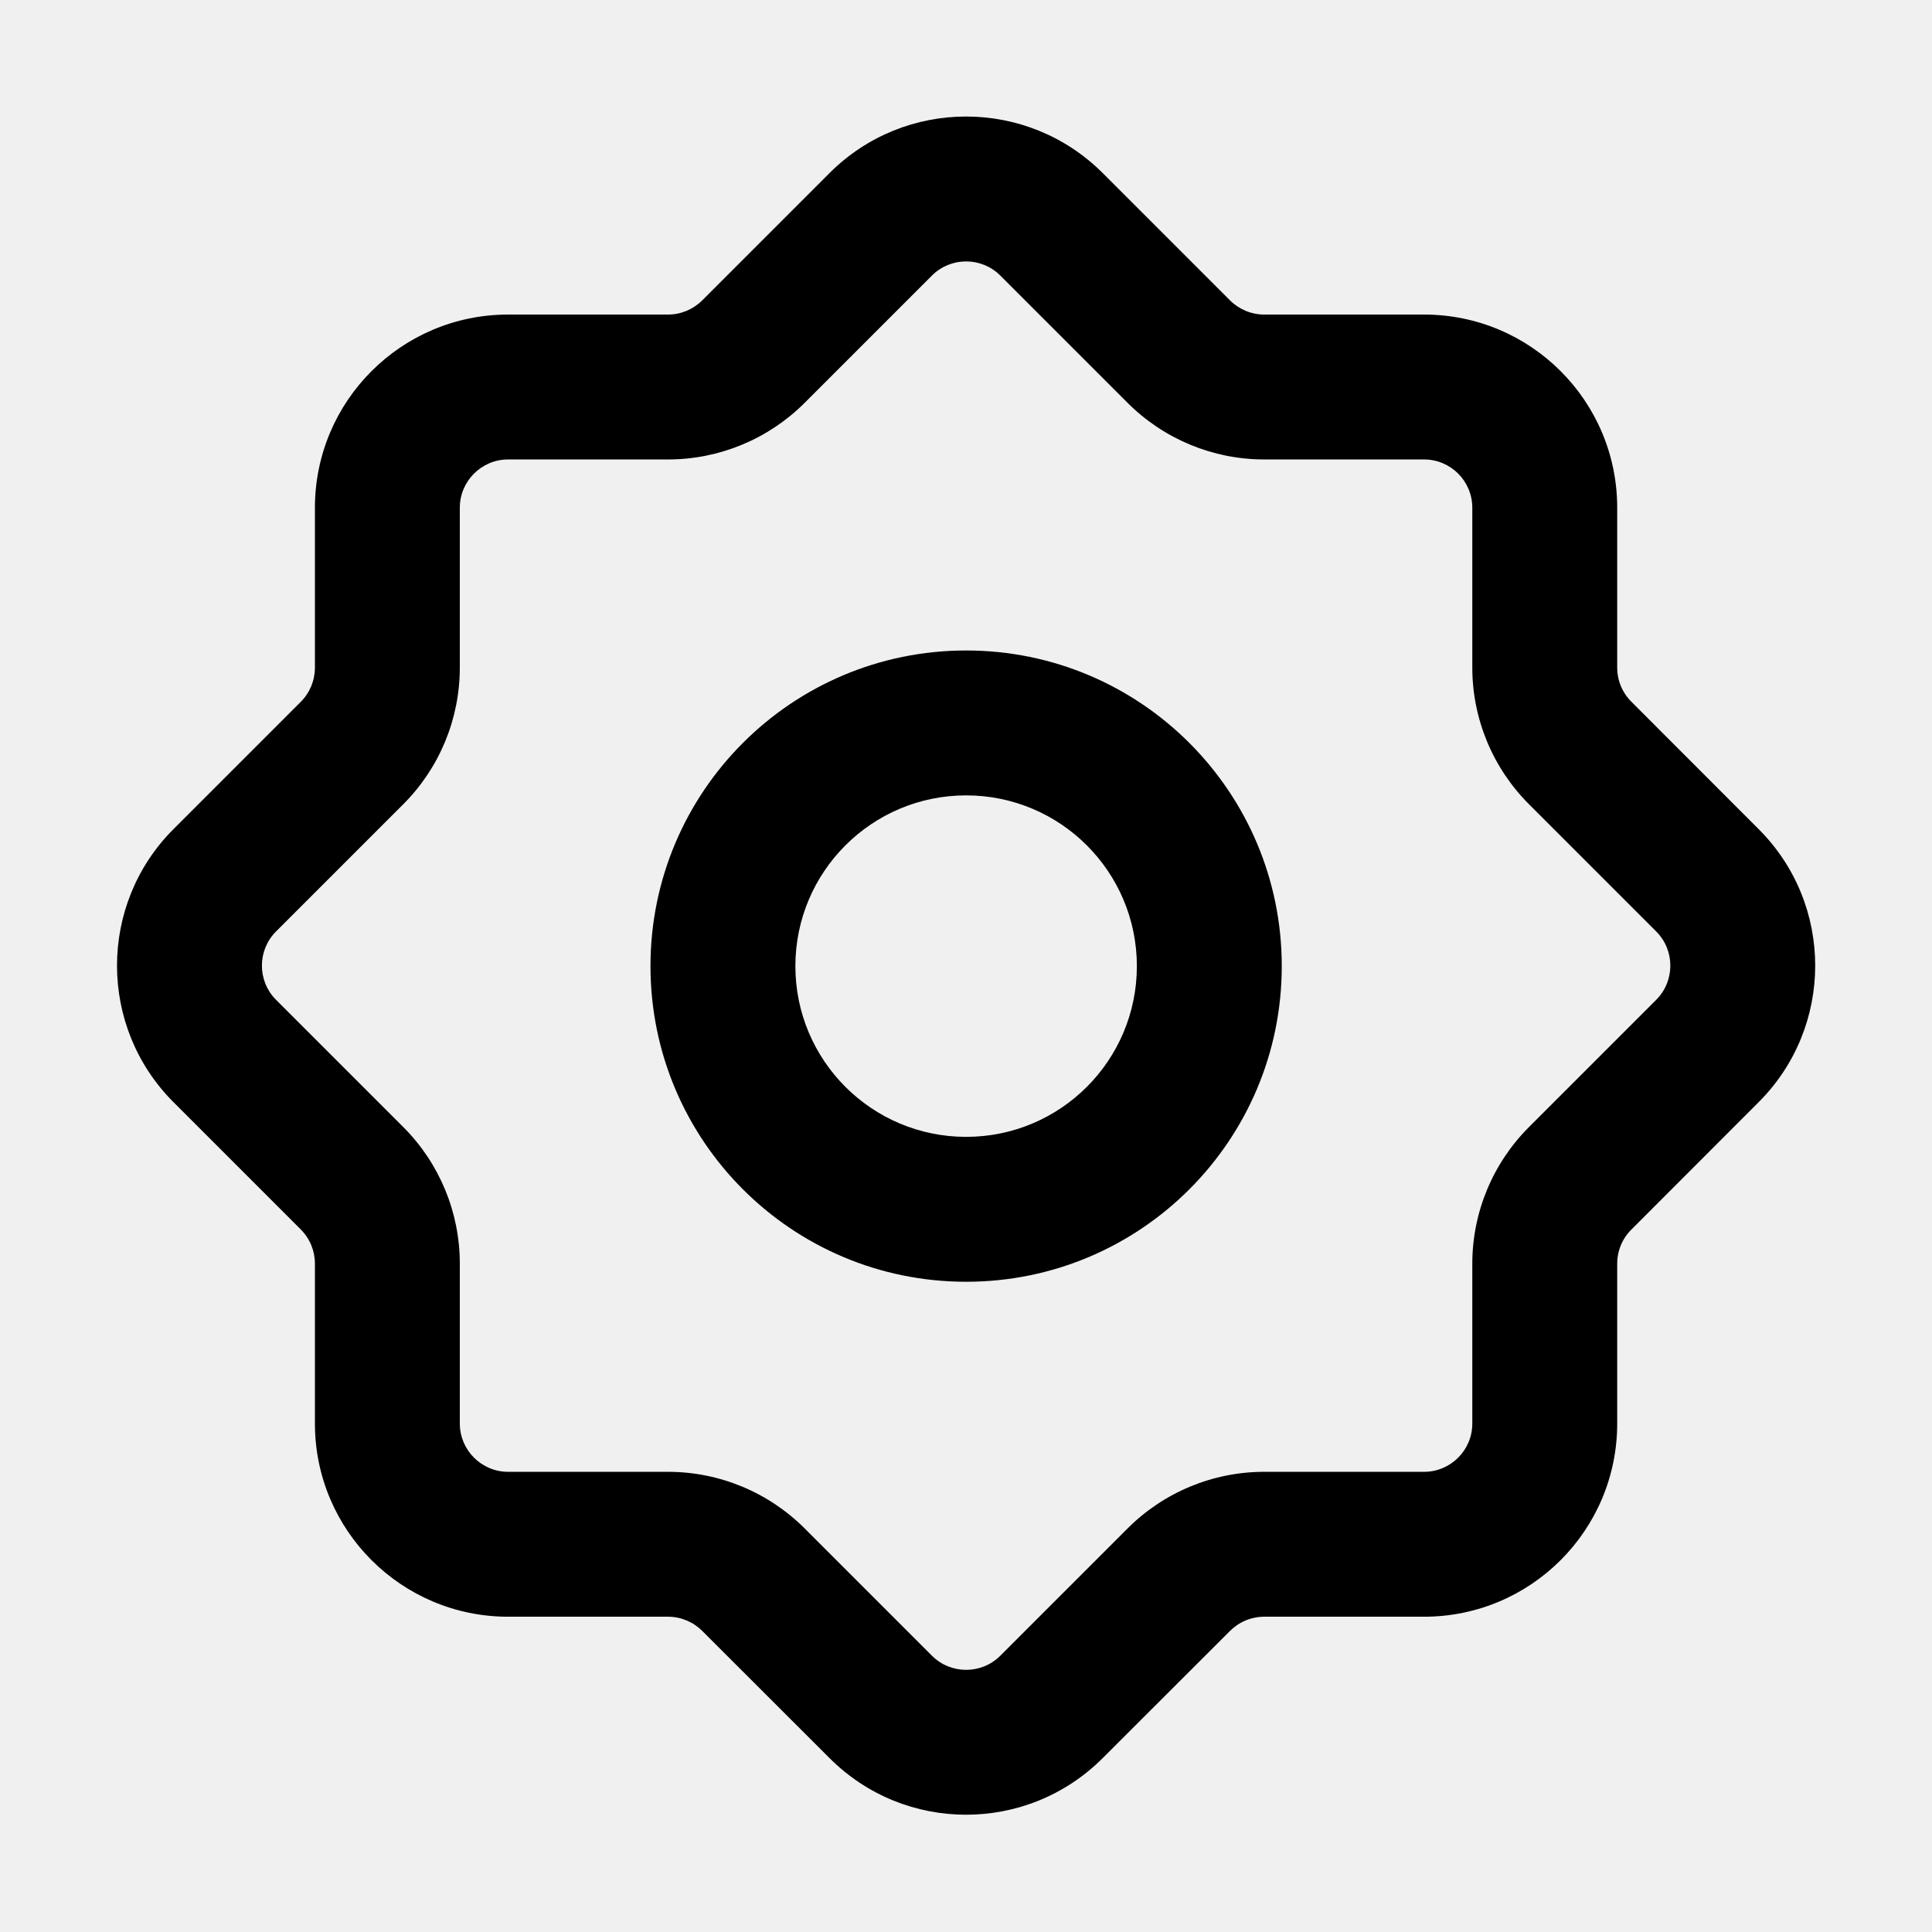
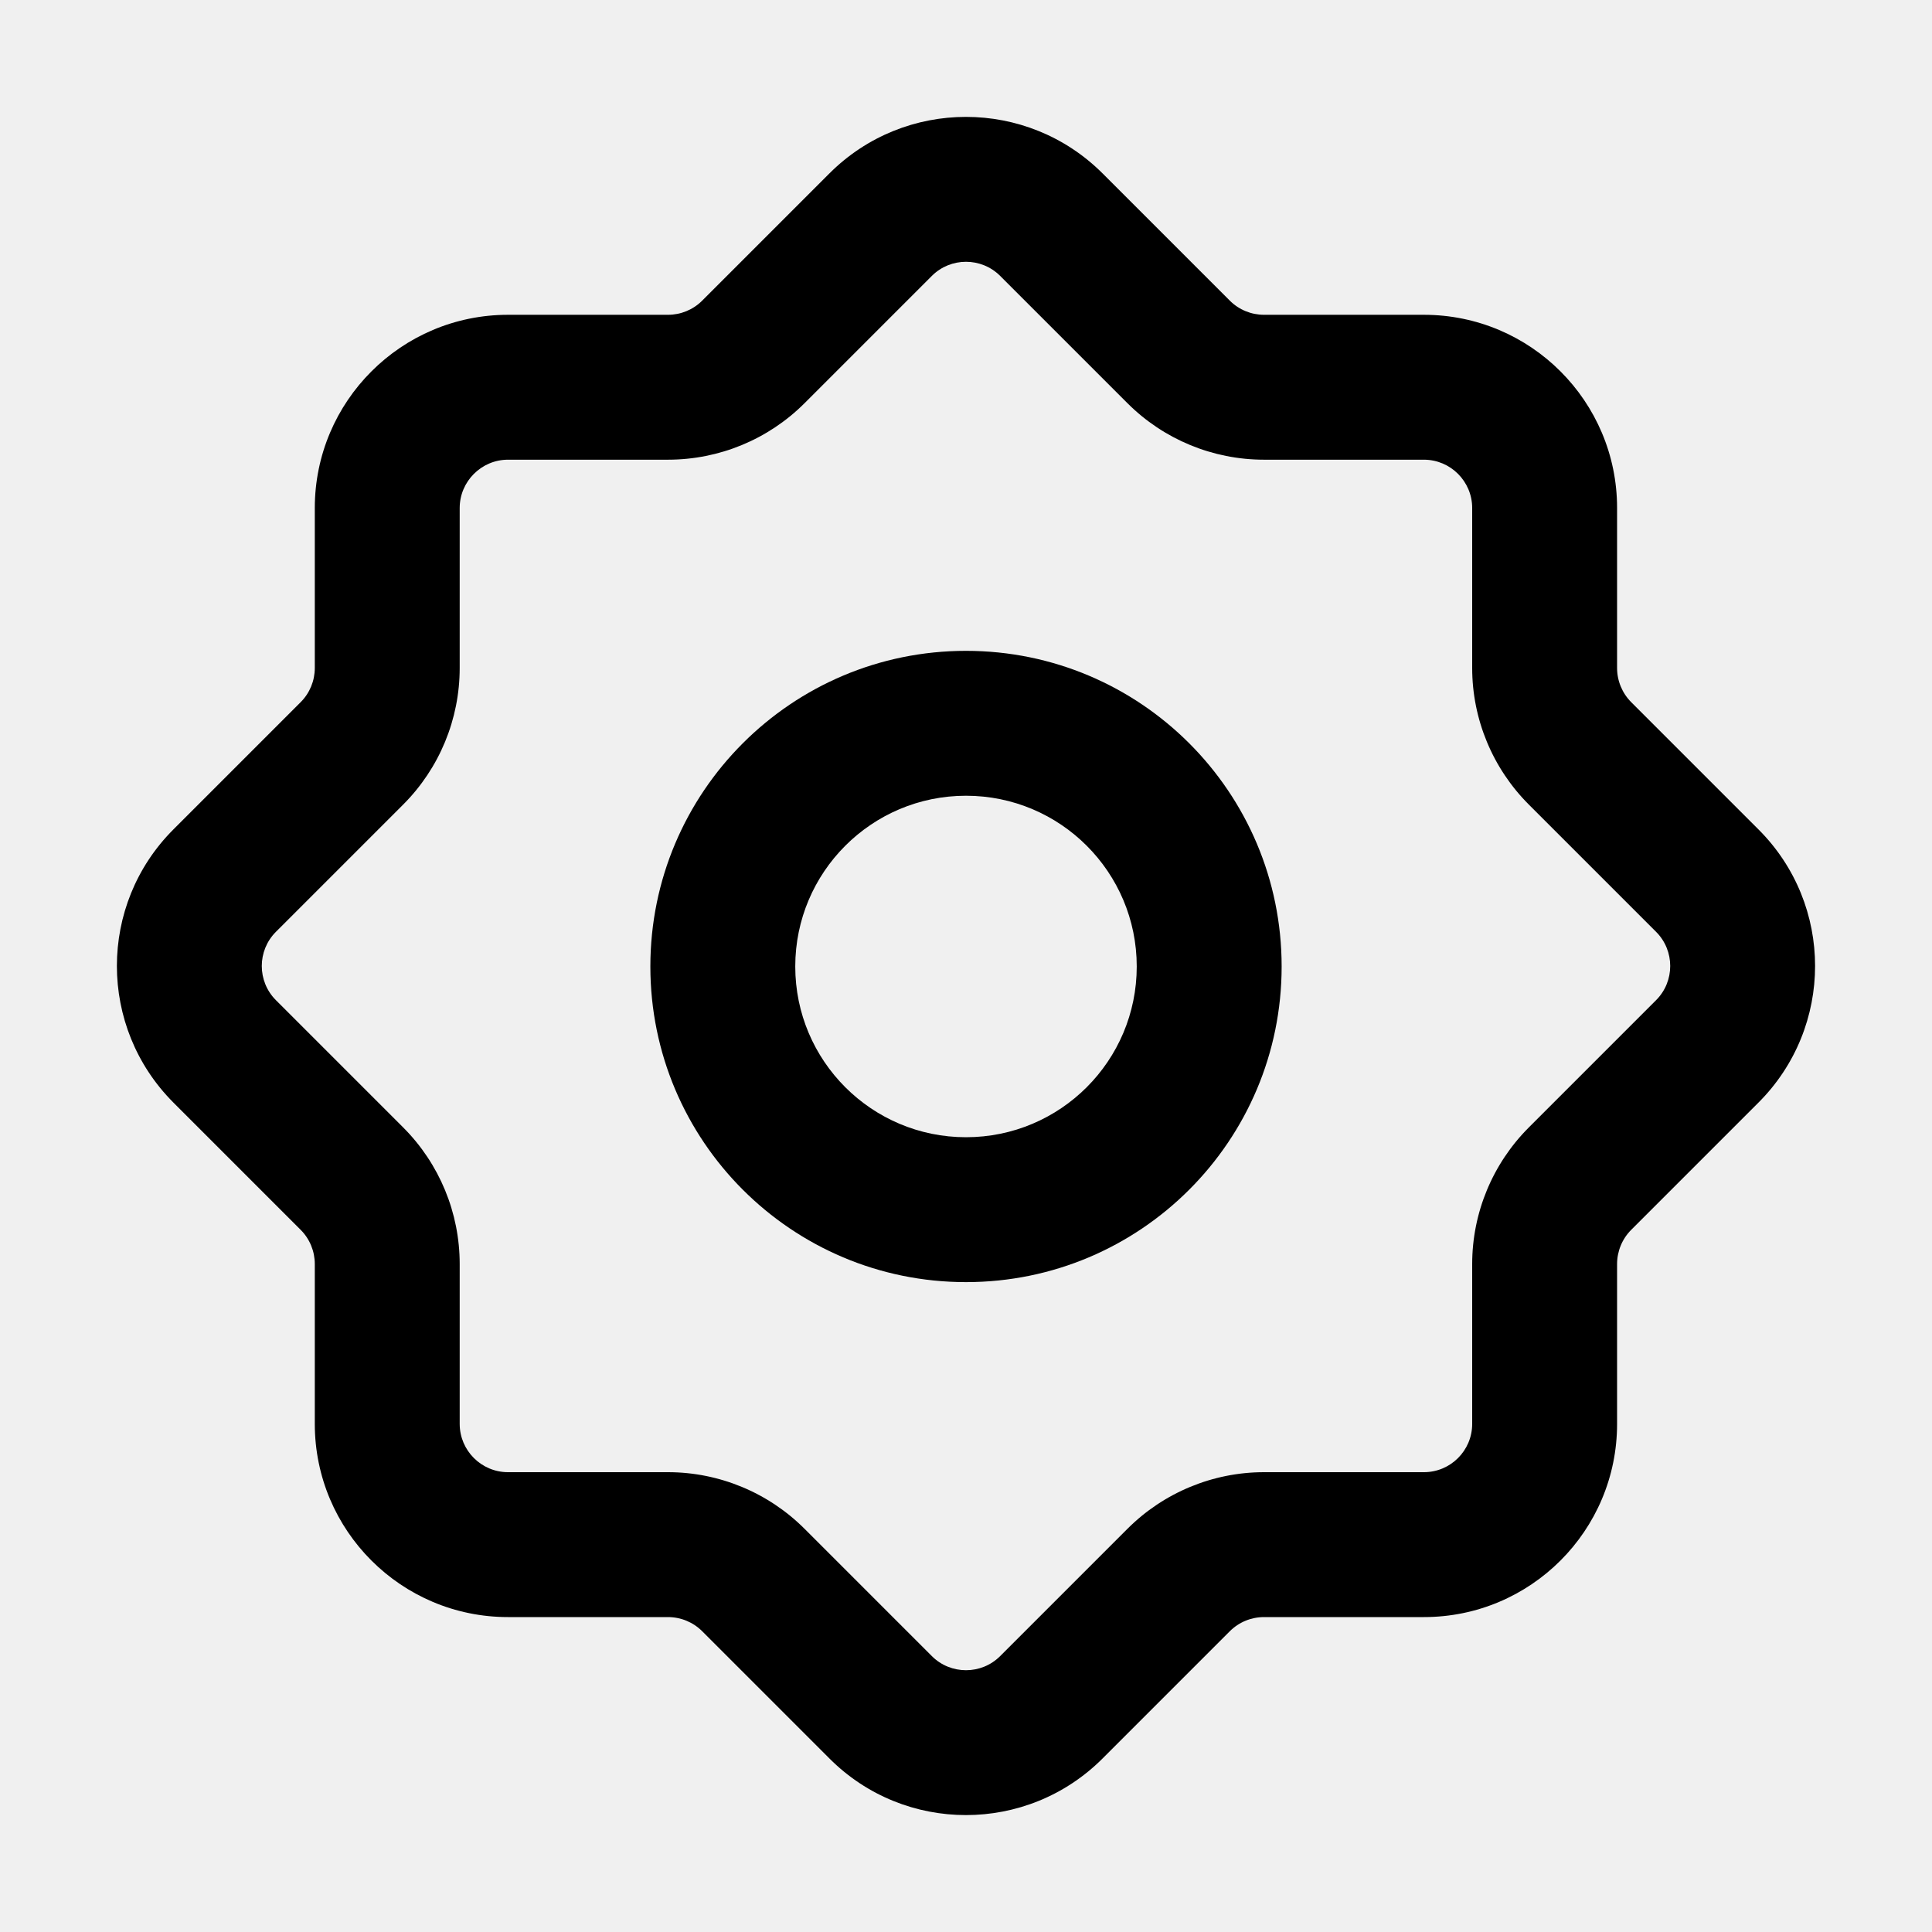
<svg xmlns="http://www.w3.org/2000/svg" width="16" height="16" viewBox="0 0 16 16" fill="none">
  <g clip-path="url(#clip0_1359_33)">
-     <path fill-rule="evenodd" clip-rule="evenodd" d="M8.001 5.387C6.557 5.387 5.387 6.557 5.387 8.001C5.387 9.445 6.557 10.615 8.001 10.615C9.445 10.615 10.615 9.445 10.615 8.001C10.615 6.557 9.445 5.387 8.001 5.387ZM6.587 8.001C6.587 7.22 7.22 6.587 8.001 6.587C8.782 6.587 9.415 7.22 9.415 8.001C9.415 8.782 8.782 9.415 8.001 9.415C7.22 9.415 6.587 8.782 6.587 8.001Z" fill="black" />
-     <path fill-rule="evenodd" clip-rule="evenodd" d="M9.132 1.433C8.507 0.809 7.494 0.809 6.87 1.433L5.816 2.487C5.741 2.562 5.639 2.605 5.533 2.605H4.208C3.325 2.605 2.608 3.321 2.608 4.205V5.529C2.608 5.635 2.566 5.737 2.491 5.812L1.437 6.866C0.813 7.49 0.813 8.504 1.437 9.128L2.491 10.182C2.566 10.257 2.608 10.359 2.608 10.465V11.789C2.608 12.673 3.325 13.389 4.208 13.389H5.533C5.639 13.389 5.741 13.432 5.816 13.507L6.87 14.56C7.494 15.185 8.507 15.185 9.132 14.56L10.186 13.507C10.261 13.432 10.363 13.389 10.469 13.389H11.793C12.677 13.389 13.393 12.673 13.393 11.789V10.465C13.393 10.359 13.435 10.257 13.511 10.182L14.564 9.128C15.189 8.504 15.189 7.49 14.564 6.866L13.511 5.812C13.435 5.737 13.393 5.635 13.393 5.529V4.205C13.393 3.321 12.677 2.605 11.793 2.605H10.469C10.363 2.605 10.261 2.562 10.186 2.487L9.132 1.433ZM7.718 2.282C7.874 2.126 8.128 2.126 8.284 2.282L9.338 3.336C9.638 3.636 10.045 3.805 10.469 3.805H11.793C12.014 3.805 12.193 3.984 12.193 4.205V5.529C12.193 5.953 12.362 6.36 12.662 6.66L13.716 7.714C13.872 7.87 13.872 8.124 13.716 8.28L12.662 9.334C12.362 9.634 12.193 10.041 12.193 10.465V11.789C12.193 12.01 12.014 12.189 11.793 12.189H10.469C10.045 12.189 9.638 12.358 9.338 12.658L8.284 13.712C8.128 13.868 7.874 13.868 7.718 13.712L6.664 12.658C6.364 12.358 5.957 12.189 5.533 12.189H4.208C3.988 12.189 3.808 12.01 3.808 11.789V10.465C3.808 10.041 3.64 9.634 3.34 9.334L2.286 8.28C2.13 8.124 2.13 7.87 2.286 7.714L3.34 6.66C3.64 6.36 3.808 5.953 3.808 5.529V4.205C3.808 3.984 3.988 3.805 4.208 3.805H5.533C5.957 3.805 6.364 3.636 6.664 3.336L7.718 2.282Z" fill="black" />
+     <path fill-rule="evenodd" clip-rule="evenodd" d="M8 5.39C6.556 5.39 5.386 6.56 5.386 8.004C5.386 9.448 6.556 10.618 8 10.618C9.444 10.618 10.614 9.448 10.614 8.004C10.614 6.56 9.444 5.39 8 5.39ZM6.586 8.004C6.586 7.223 7.219 6.59 8 6.59C8.781 6.59 9.414 7.223 9.414 8.004C9.414 8.785 8.781 9.418 8 9.418C7.219 9.418 6.586 8.785 6.586 8.004Z" fill="black" />
+     <path fill-rule="evenodd" clip-rule="evenodd" d="M9.131 1.436C8.506 0.812 7.493 0.812 6.869 1.436L5.815 2.49C5.74 2.565 5.638 2.607 5.532 2.607H4.207C3.324 2.607 2.607 3.324 2.607 4.207V5.532C2.607 5.638 2.565 5.74 2.49 5.815L1.436 6.869C0.812 7.493 0.812 8.506 1.436 9.131L2.49 10.185C2.565 10.26 2.607 10.362 2.607 10.468V11.792C2.607 12.676 3.324 13.392 4.207 13.392H5.532C5.638 13.392 5.74 13.434 5.815 13.509L6.869 14.563C7.493 15.188 8.506 15.188 9.131 14.563L10.185 13.509C10.26 13.434 10.362 13.392 10.468 13.392H11.792C12.676 13.392 13.392 12.676 13.392 11.792V10.468C13.392 10.362 13.434 10.26 13.509 10.185L14.563 9.131C15.188 8.506 15.188 7.493 14.563 6.869L13.509 5.815C13.434 5.74 13.392 5.638 13.392 5.532V4.207C13.392 3.324 12.676 2.607 11.792 2.607H10.468C10.362 2.607 10.26 2.565 10.185 2.49L9.131 1.436ZM7.717 2.285C7.873 2.129 8.127 2.129 8.283 2.285L9.337 3.339C9.637 3.639 10.044 3.807 10.468 3.807H11.792C12.013 3.807 12.192 3.987 12.192 4.207V5.532C12.192 5.956 12.361 6.363 12.661 6.663L13.715 7.717C13.871 7.873 13.871 8.127 13.715 8.283L12.661 9.337C12.361 9.637 12.192 10.044 12.192 10.468V11.792C12.192 12.013 12.013 12.192 11.792 12.192H10.468C10.044 12.192 9.637 12.361 9.337 12.661L8.283 13.715C8.127 13.871 7.873 13.871 7.717 13.715L6.663 12.661C6.363 12.361 5.956 12.192 5.532 12.192H4.207C3.987 12.192 3.807 12.013 3.807 11.792V10.468C3.807 10.044 3.639 9.637 3.339 9.337L2.285 8.283C2.129 8.127 2.129 7.873 2.285 7.717L3.339 6.663C3.639 6.363 3.807 5.956 3.807 5.532V4.207C3.807 3.987 3.987 3.807 4.207 3.807H5.532C5.956 3.807 6.363 3.639 6.663 3.339L7.717 2.285Z" fill="black" />
  </g>
  <defs>
    <clipPath id="clip0_1359_33">
      <rect width="16" height="16" fill="white" />
    </clipPath>
  </defs>
</svg>
